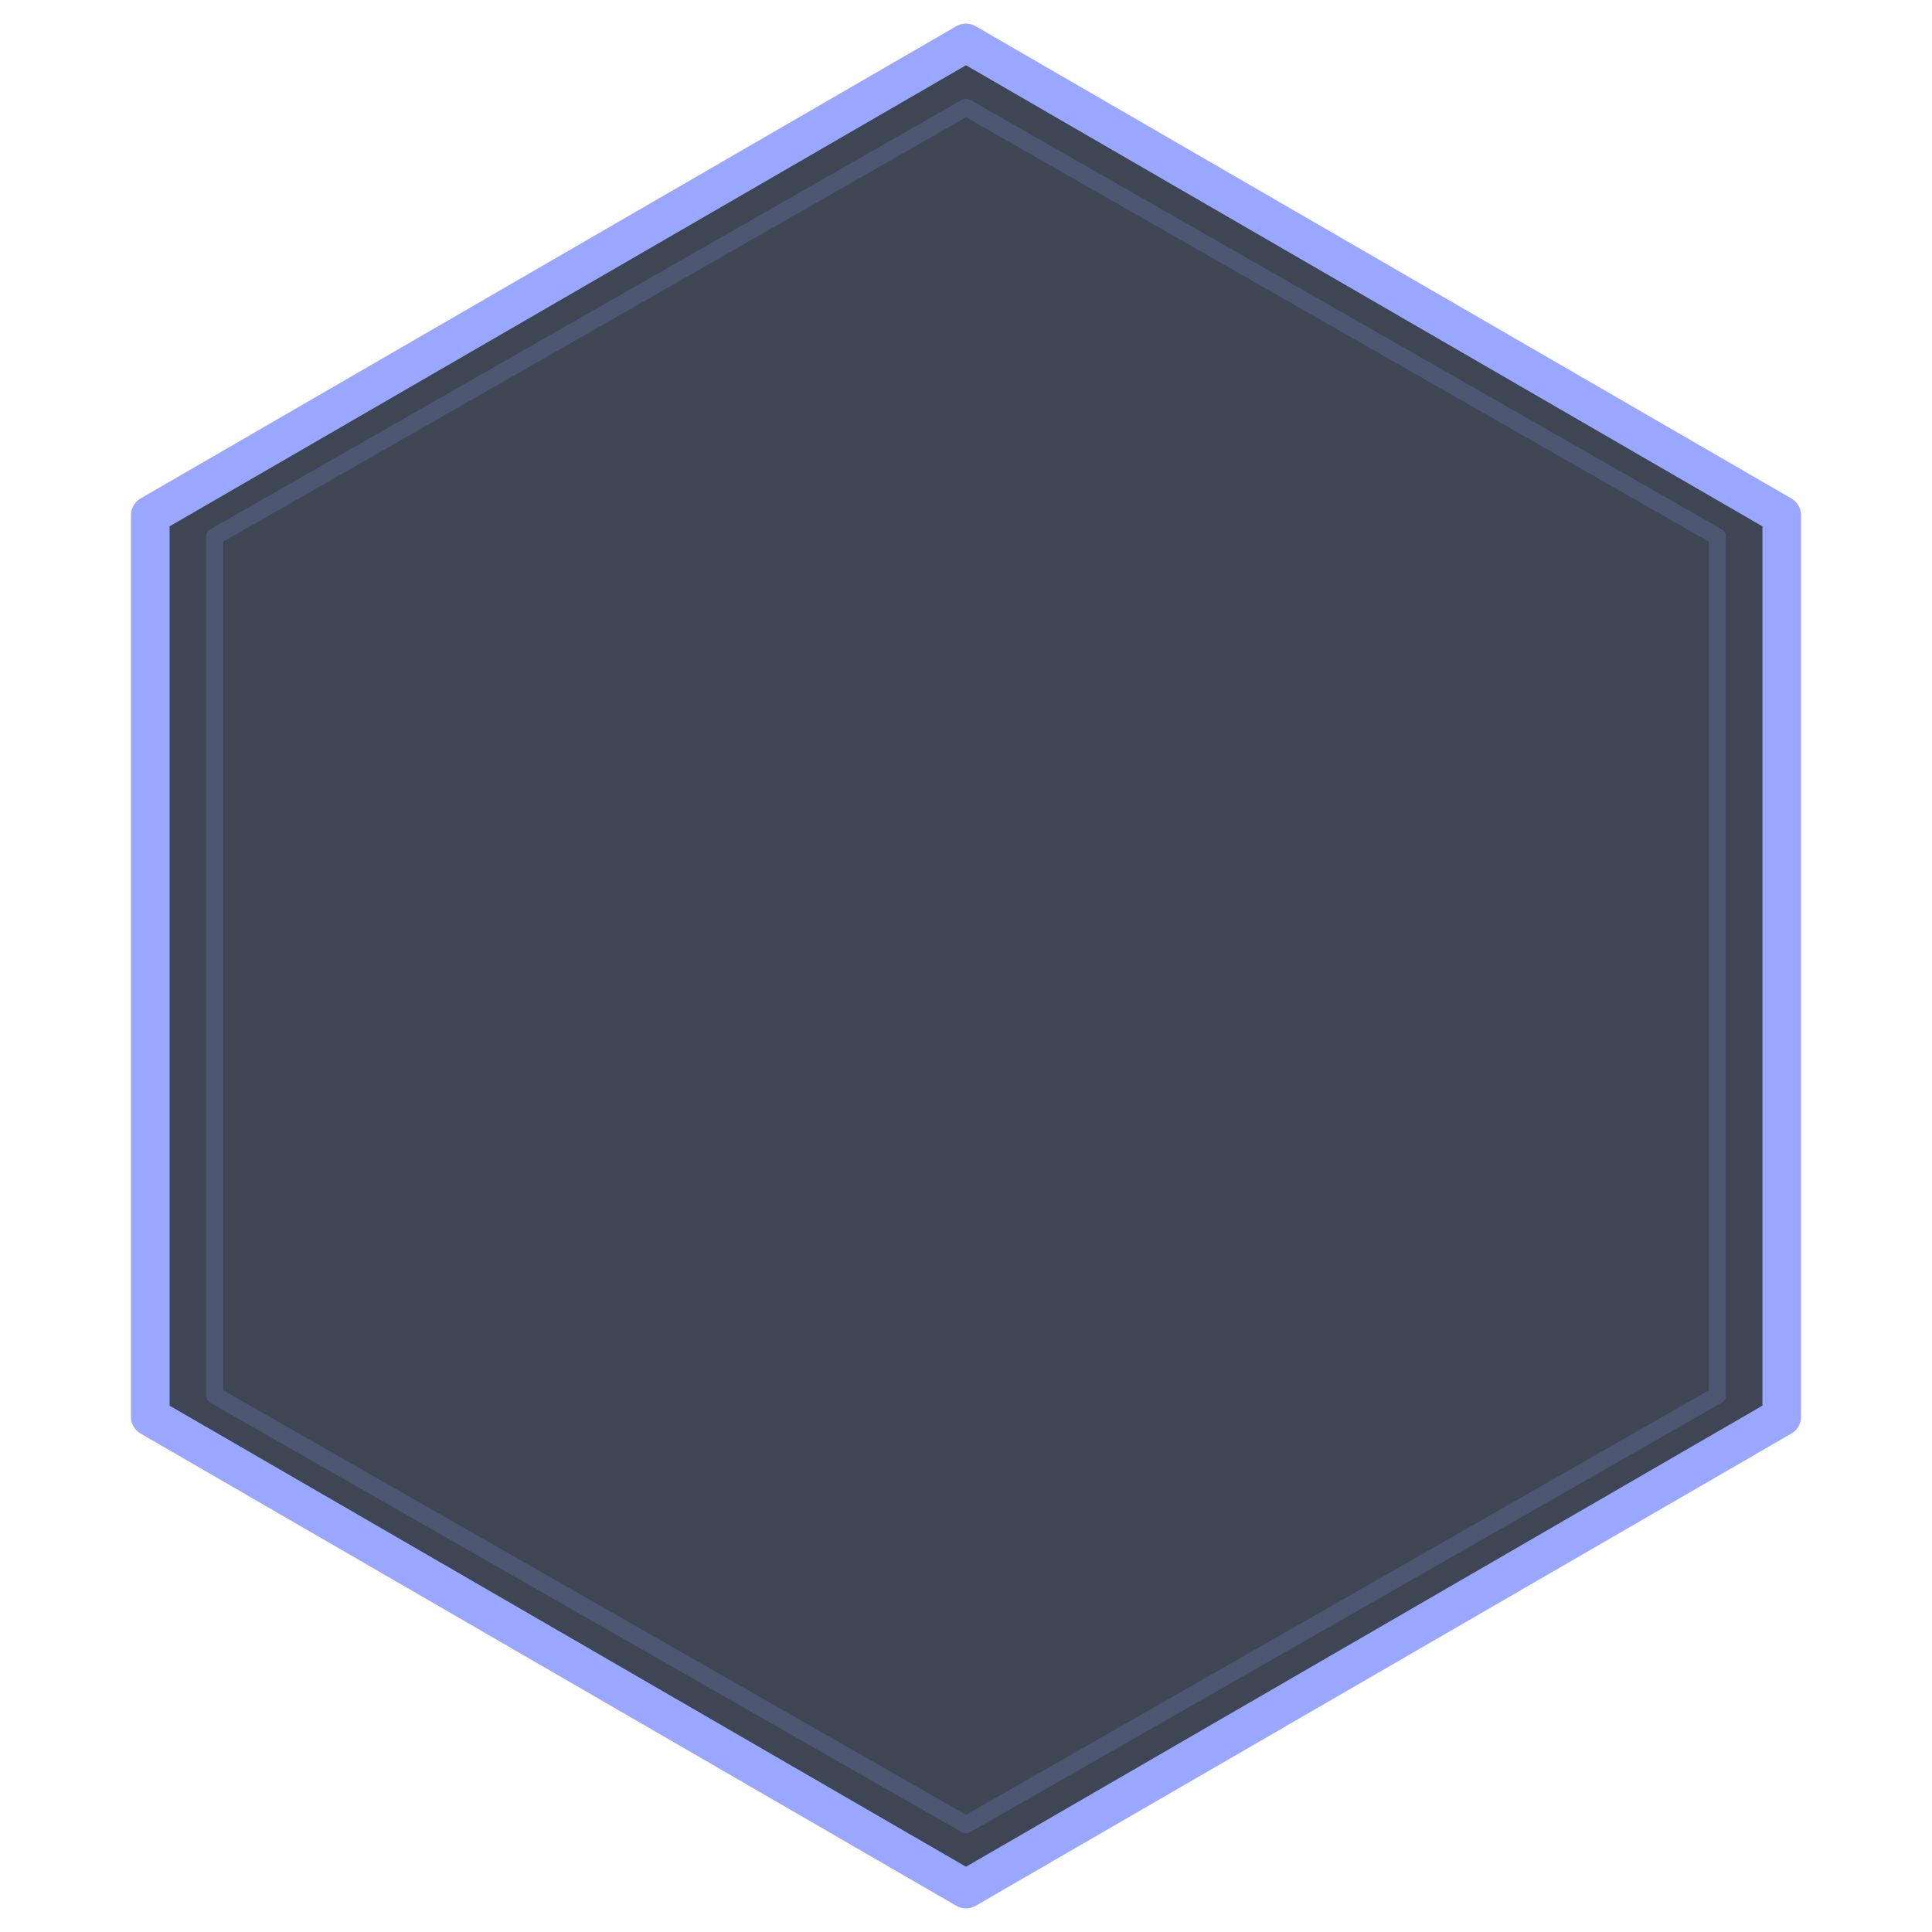
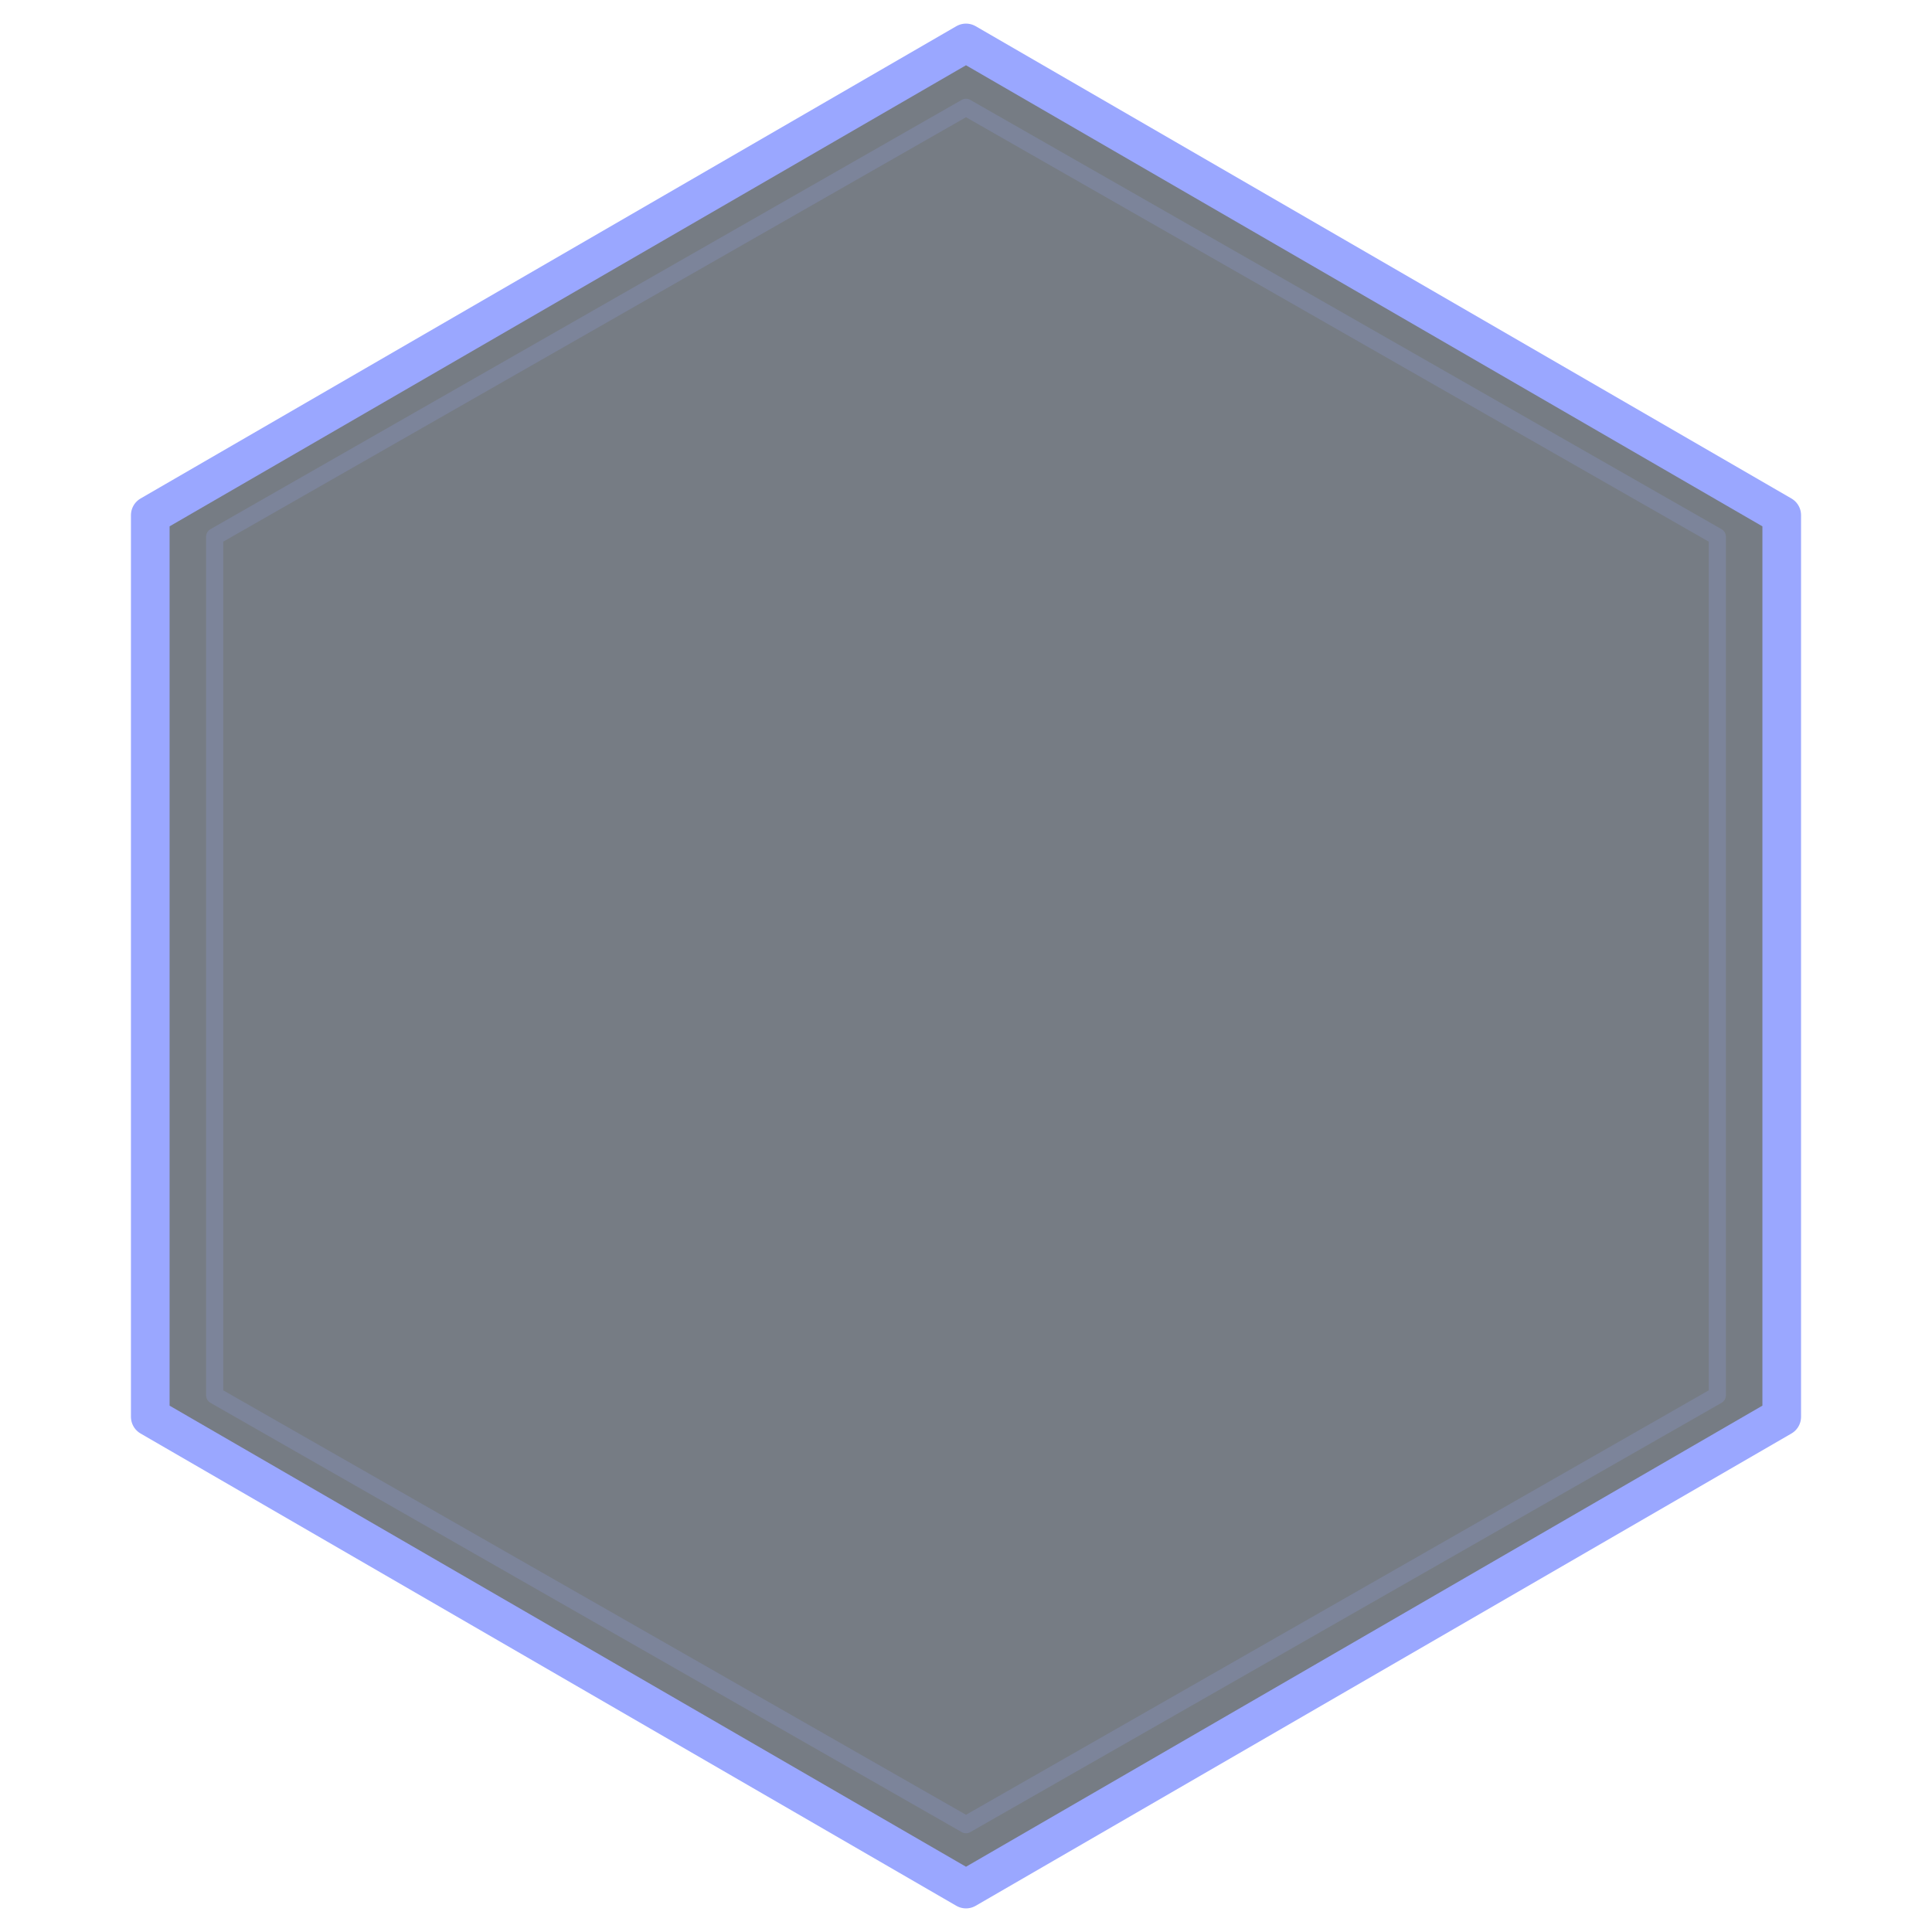
<svg xmlns="http://www.w3.org/2000/svg" preserveAspectRatio="none" overflow="visible" style="display: block;" width="90" height="90" viewBox="0 0 90 90" fill="none">
  <g id="Hexagon shell / SKILL TREE">
-     <path id="Vector" d="M45 2L83 24V66L45 88L7 66V24L45 2Z" fill="#131E2C" fill-opacity="0.82" stroke-width="1.8" stroke-linejoin="round" stroke="#9AA7FF" />
+     <path id="Vector" d="M45 2L83 24V66L45 88L7 66V24L45 2Z" fill="#131E2C" fill-opacity="0.58" stroke-width="1.8" stroke-linejoin="round" stroke="#9AA7FF" />
    <path id="Vector_2" d="M45 5L80 25V65L45 85L10 65V25L45 5Z" stroke-width="0.8" stroke-linejoin="round" stroke="#9AA7FF" stroke-opacity="0.18" />
  </g>
</svg>
